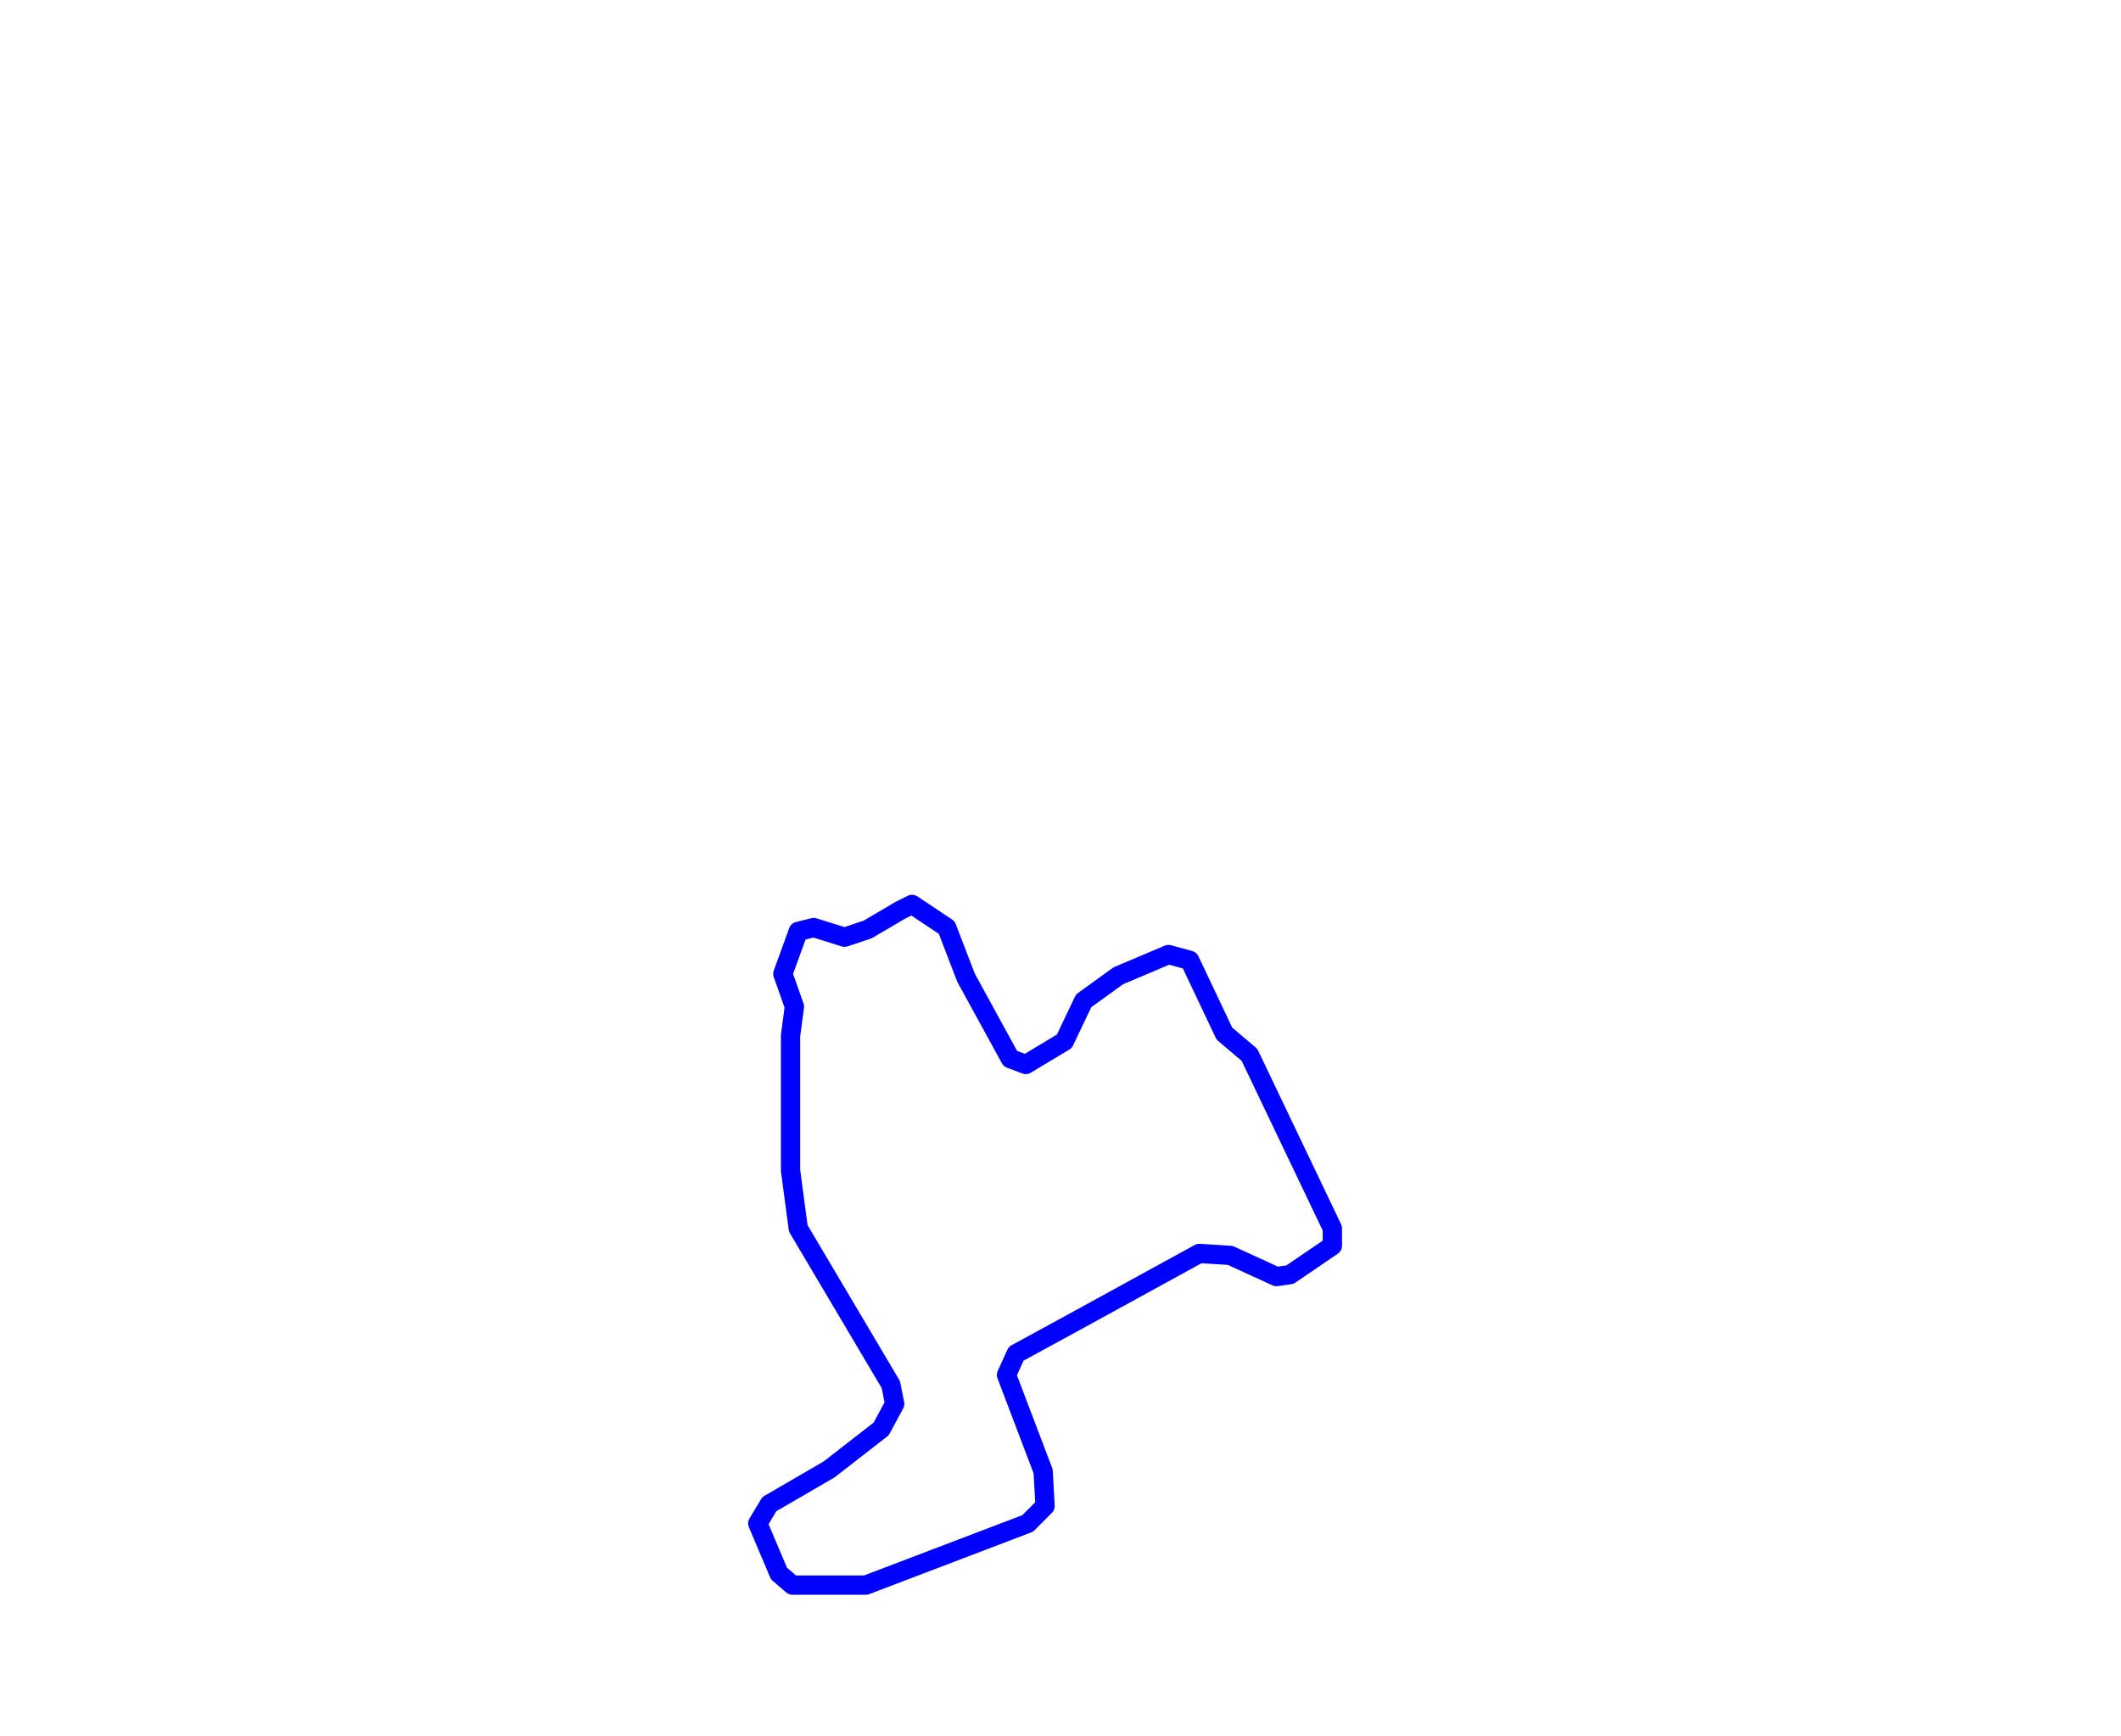
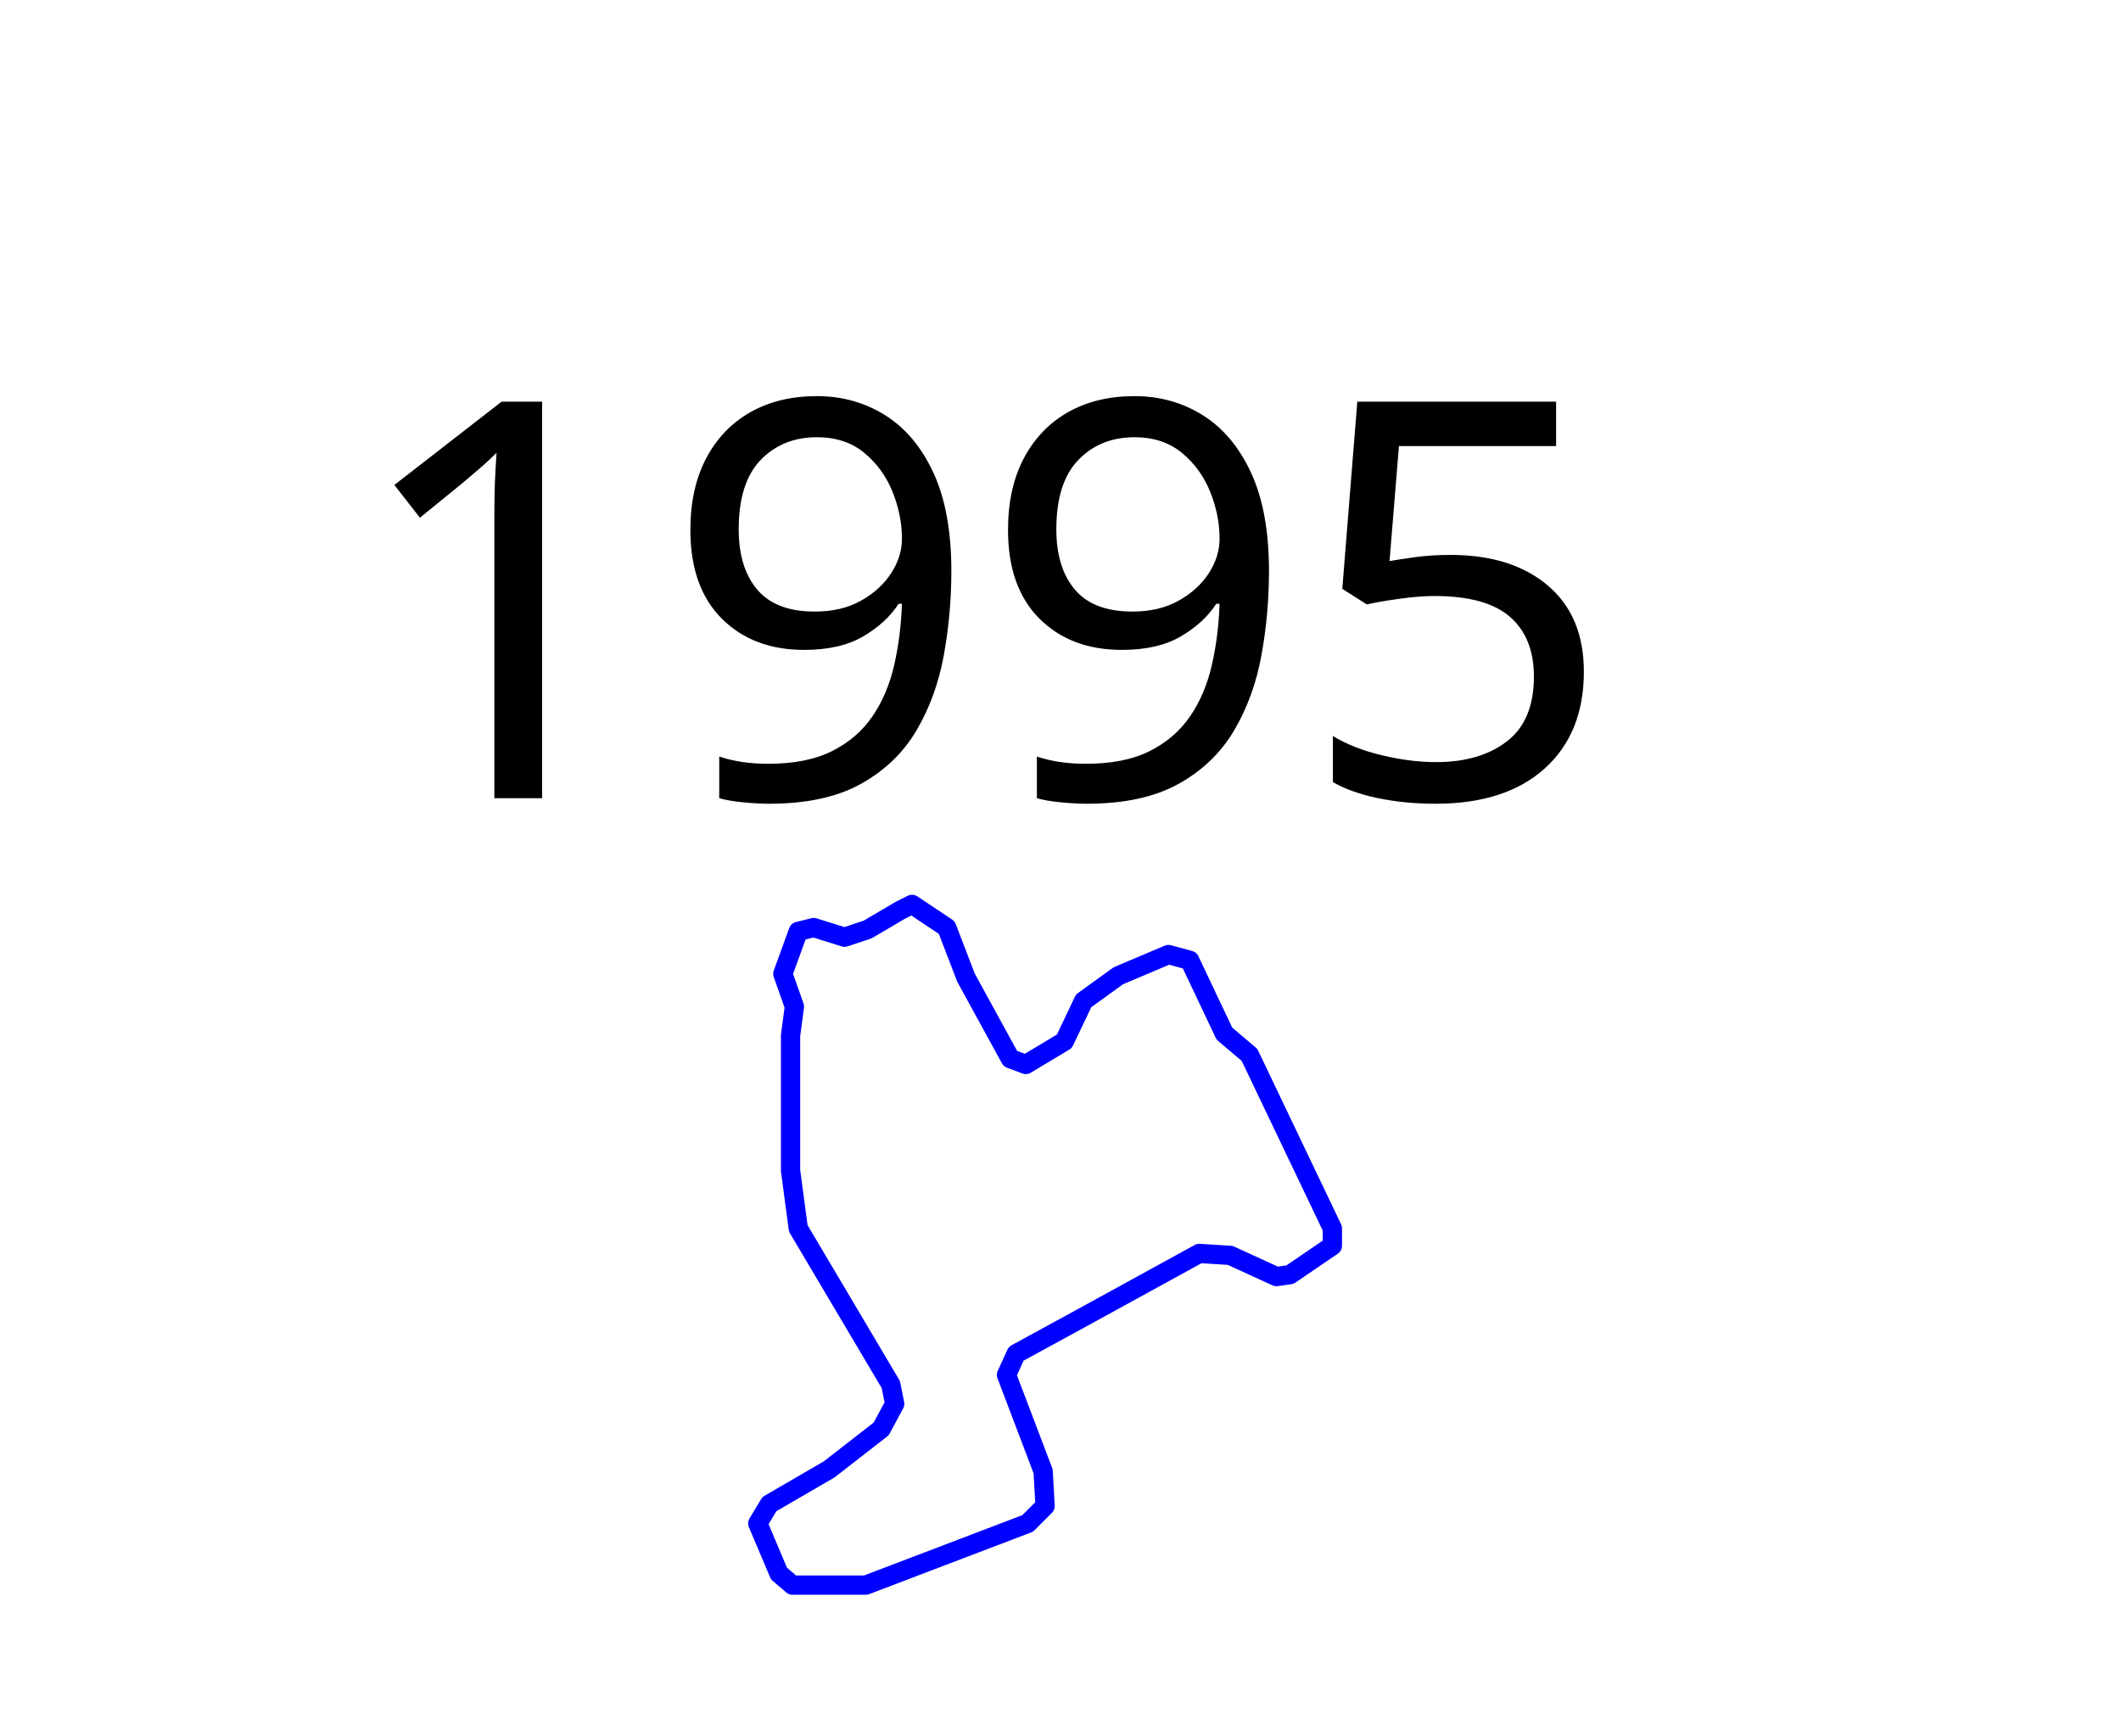
<svg xmlns="http://www.w3.org/2000/svg" width="550" height="450">
  <path d="M225 241l8.5-5 3-1.5 9 6 5 13 11.5 21 4 1.5 10-6 5-10.5 9-6.5 13-5.5 5.5 1.5 9 19 6.5 5.5 21.5 45v4.5l-11 7.5-3.5.5-12-5.5-8-.5-31 17-16.5 9-2.5 5.5 9.5 25 .5 9-4.5 4.5-42 16h-19l-3.5-3-5.5-13 3-5 15.5-9 13.5-10.5 3.5-6.5-1-5-24-40.5-2-15v-35l1-7.5-3-8.5 4-11 4-1 8 2.5 6-2z" fill="none" stroke="#00f" stroke-width="5" stroke-linejoin="round" />
-   <text x="89.453" y="206.961" style="line-height:125%;-inkscape-font-specification:Sans" font-size="144px" font-weight="400" letter-spacing="0" word-spacing="0" font-family="Sans" />
+   <text x="89.453" y="206.961" style="line-height:125%;-inkscape-font-specification:Sans" font-size="144px" font-weight="400" letter-spacing="0" word-spacing="0" font-family="Sans">
+     <tspan x="89.453" y="206.961">1995</tspan>
+   </text>
</svg>
